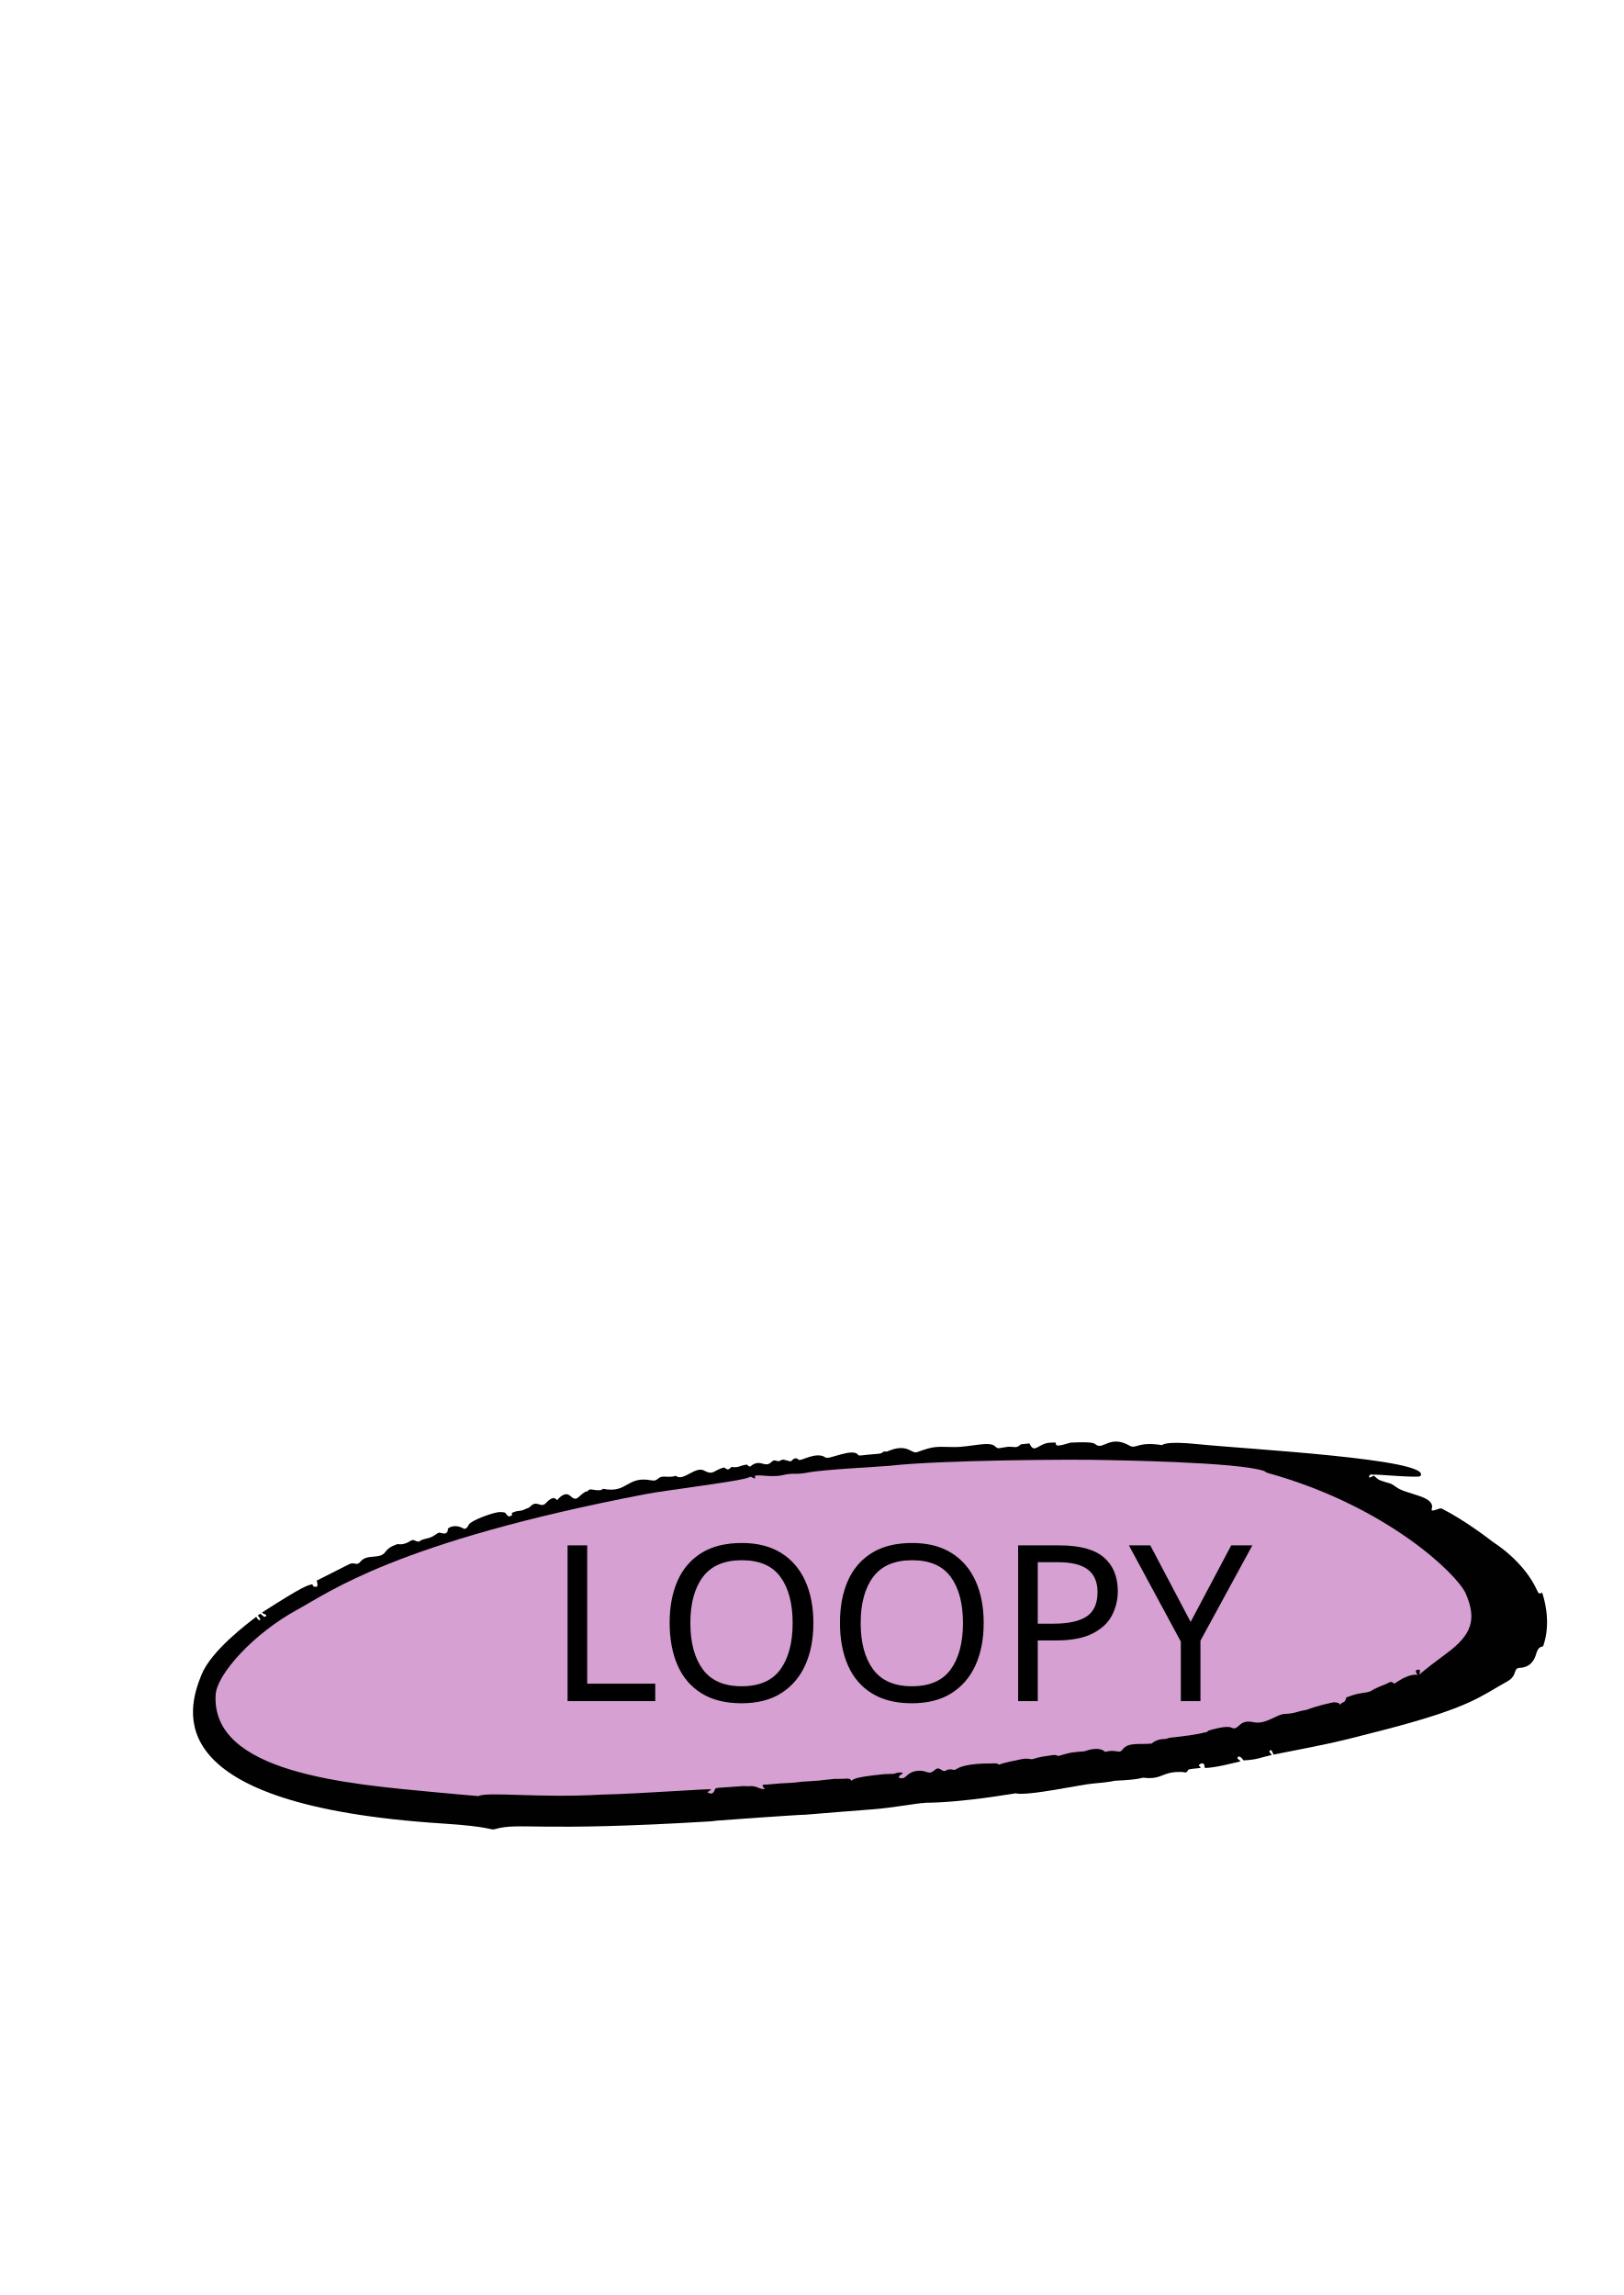
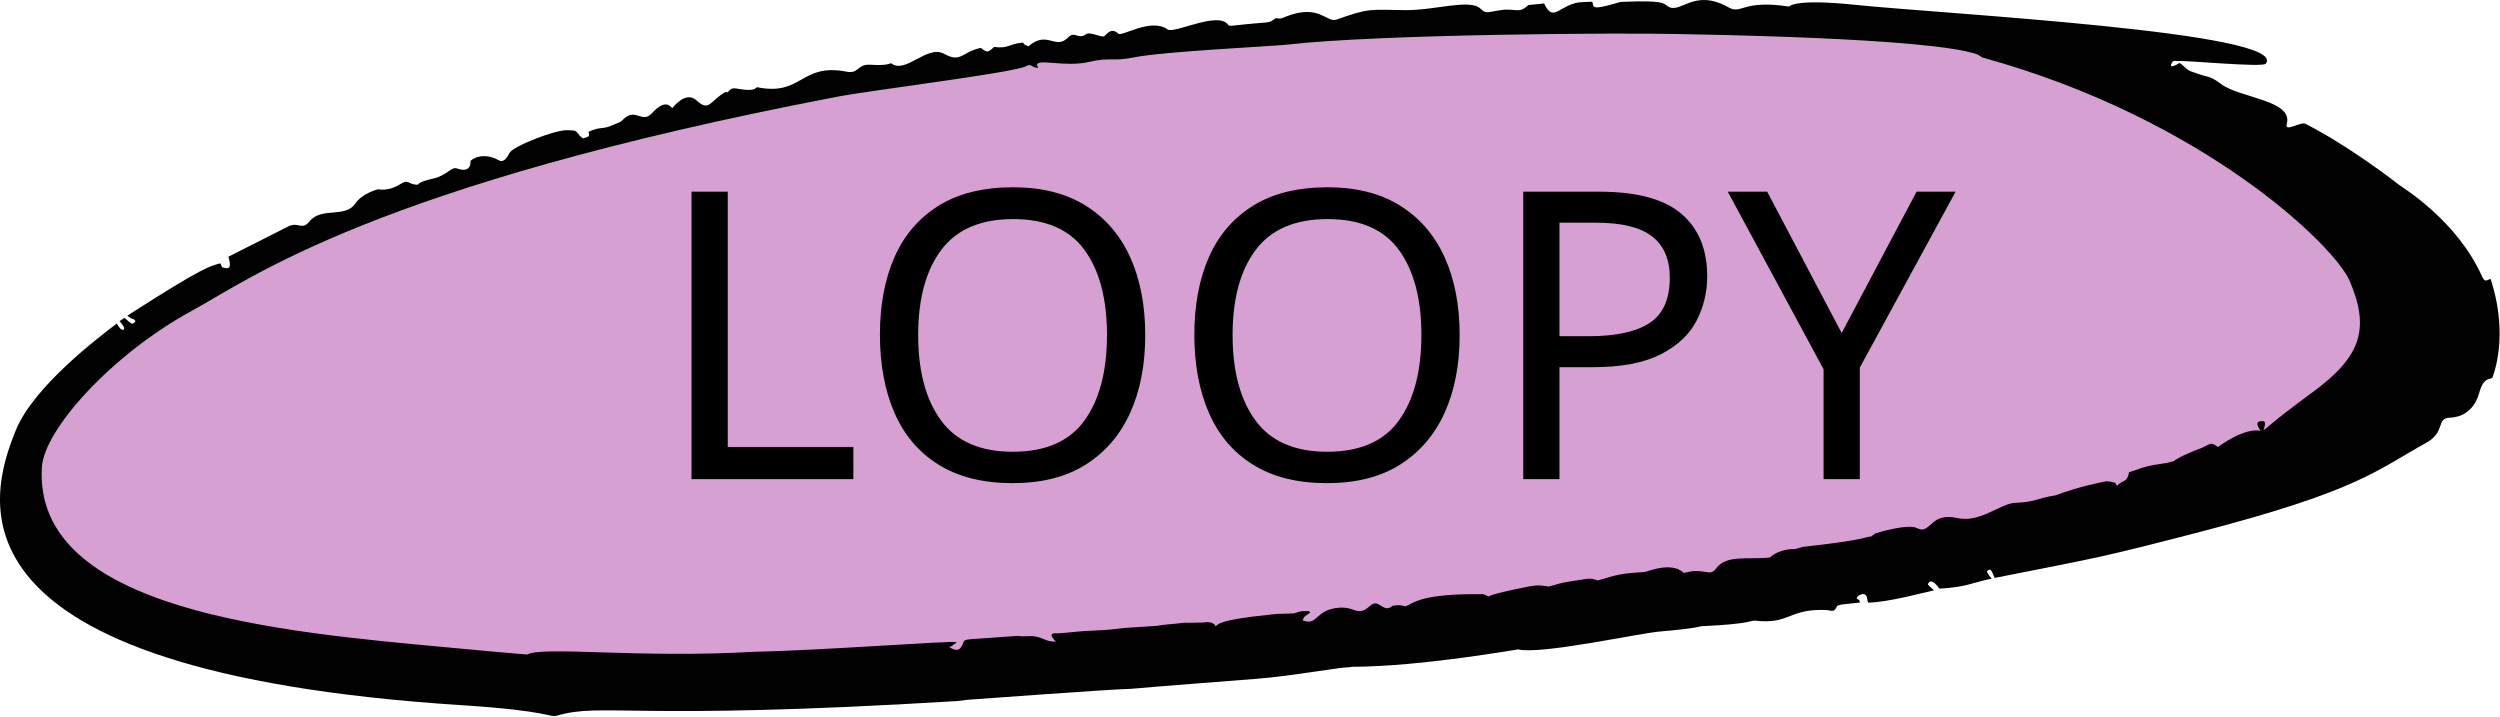
- <svg xmlns="http://www.w3.org/2000/svg" width="100%" height="100%" viewBox="0 0 2481 3508" version="1.1" xml:space="preserve" style="fill-rule:evenodd;clip-rule:evenodd;stroke-linejoin:round;stroke-miterlimit:2;">
-   <g transform="matrix(1,0,0,1,99.12506,211.5483)">
-     <g transform="matrix(2.179978,0,0,2.179978,124.0086,1576.945)">
-       <path d="M619.45,191.676C623.089,199.719 625.569,191.208 634.492,191.127C634.752,191.125 634.732,191.12 637.729,191.027C637.876,191.584 638.024,192.14 638.171,192.697C638.787,193.255 639.399,193.808 648.439,191.093C664.809,190.371 664.691,191.568 666.382,192.721C671.212,196.015 676.16,185.59 689.609,193.214C694.404,195.932 694.914,190.101 712.444,192.858C712.604,192.883 713.911,189.738 737.557,192.188C770.969,195.649 902.72,202.631 893.557,214.542C892.366,216.091 862.039,213.144 860.628,213.58C858.794,213.636 858.459,212.923 857.704,214.543C856.623,216.86 860.599,214.386 860.811,214.255C863.579,216.233 863.059,216.881 866.372,217.896C871.727,219.931 872.044,218.847 876.636,222.314C883.684,227.634 904.146,228.381 901.506,237.501C900.57,240.734 906.825,236.49 908.551,237.364C924.655,245.519 941.633,258.601 944.34,260.686C945.747,261.77 966.231,274.184 975.68,295.365C976.744,297.539 977.207,296.974 978.902,296.259C979.854,299.091 985.666,316.388 979.713,333.599C979.254,334.926 976.508,332.744 974.618,339.536C972.05,348.762 964.673,348.961 963.506,348.993C958.104,349.138 961.975,354.379 954.51,358.519C935.219,369.217 928.657,376.76 868.473,392.407C829.796,402.462 829.894,402.062 790.55,409.872C789.262,406.455 788.809,406.637 788.533,406.748C787.092,407.326 787.713,407.671 788.5,409.015L789.432,410.115C780.8,411.975 780.141,413.308 769.534,413.932C766.214,409.073 765.084,412.159 765.266,412.47C765.391,412.683 765.266,412.47 767.521,414.577C762.66,415.622 750.914,418.946 742.573,419.266L742.216,418.5C742.176,414.148 738.258,416.592 738.181,417.5C738.141,417.974 739.24,418.026 739.199,418.5L739.449,419.184C736.138,419.723 731.056,419.754 730.648,420.653C729.347,423.514 728.503,421.936 725.623,422.023C712.011,421.761 712.702,427.593 699.53,426.088C697.925,425.905 698.113,427.361 679.449,428.194C678.16,428.251 678.318,428.94 663.448,430.216C654.952,430.945 618.457,439.044 609.575,437.025C609.19,436.937 573.107,443.539 546.455,443.622C546.119,443.679 545.782,443.736 545.446,443.793C542.387,443.679 523.433,447.157 510.471,448.162C506.627,448.46 470.423,451.267 462.43,451.994C456.328,452.057 405.472,455.779 400.521,456.141C400.198,456.165 400.224,456.177 396.504,456.634C270.87,464.287 262.346,457.076 244.415,462.185C241.637,462.977 241.764,460.35 208.523,458.22C8.007,445.375 28.767,378.827 38.978,353.722C45.789,336.975 71.046,318.01 77.293,313.244C78.736,315.668 79.259,315.634 79.518,315.617C81.308,315.501 78.528,312.532 78.337,312.328L80.256,311.096C82.892,313.506 83.131,313.385 83.403,313.246C85.14,312.362 84.311,311.678 82.5,311.159L81.328,310.242C111.914,290.623 112.503,291.698 116.48,290.384C117.069,290.569 116.911,291.744 117.5,291.929C120.823,292.975 120.571,291.162 119.713,287.855C119.954,287.697 140.618,277.279 142.437,276.362C146.32,274.404 147.604,278.055 150.471,274.475C154.987,268.833 164.017,273.291 167.846,267.73C170.453,263.945 175.644,262.49 176.428,262.27C176.932,262.129 180.093,263.401 185.266,260.13C188.174,258.291 188.158,260.552 191.501,260.516C192.008,260.51 191.415,259.502 197.398,258.202C202.78,257.033 204.284,253.542 206.53,254.344C211.944,256.275 211.689,252.058 211.661,251.593C211.63,251.078 216.259,247.708 222.554,251.314C222.888,251.506 224.515,252.438 226.449,248.473C227.722,245.865 244.154,239.529 248.462,239.815C251.34,240.006 251.537,239.553 253.145,241.939C253.216,242.045 253.145,241.939 254.388,242.935C256.407,242.254 257.137,242.404 256.448,240.454C261.262,238.124 261.74,239.882 266.501,237.502C268.349,236.691 268.346,237.034 269.651,235.721C274.29,231.054 276.8,237.425 280.453,233.456C286.497,226.888 287.991,231.863 288.398,231.346C288.87,230.746 293.535,224.811 297.504,228.488C302.418,233.041 302.607,228.614 308.413,225.353C308.719,225.36 309.026,225.367 309.332,225.374C311.111,223.438 311.347,223.818 314.523,224.274C320.364,225.113 320.028,223.393 320.501,223.488C337.837,226.979 336.866,214.165 354.506,217.582C359.268,218.504 358.505,214.614 363.479,214.945C371.128,215.453 371.029,214.065 371.543,214.457C376.901,218.541 385.143,207.303 391.411,210.741C398.14,214.433 398.033,210.118 405.497,208.539C407.883,210.437 408.217,210.346 410.519,208.182C416.141,208.915 415.822,207.089 421.498,206.513C422.338,207.735 422.35,207.397 423.588,207.951C430.748,201.676 433.803,209.535 438.598,204.613C441.231,201.909 442.43,205.595 445.408,203.357C446.931,202.213 451.319,204.763 452.371,204.095C453.13,203.613 454.945,200.514 457.698,203.14C459.049,204.429 470.099,196.96 476.467,201.558C478.837,203.269 495.641,194.501 499.348,199.714C500.008,200.643 500.266,199.934 513.567,198.926C515.943,198.703 515.633,198.373 517.545,197.265C519.658,197.586 519.484,197.385 521.532,196.591C534.158,191.699 536.771,199.155 540.608,197.791C553.156,193.329 553.23,194.037 566.546,194.206C577.971,194.351 591.304,189.776 595.29,193.668C597.689,196.011 598.079,194.716 604.453,194.021C609.659,193.893 610.133,195.322 613.459,192.284C613.932,192.192 613.888,192.262 619.45,191.676Z" style="fill:rgb(1,1,1);" />
-     </g>
-     <g transform="matrix(2.095728,0,0,2.120307,128.1169,1589.065)">
-       <path d="M813.606,211.262L815.519,212.448C903.55,236.44 954.754,286.288 960.537,299.482C968.842,318.429 965.043,329.332 946.162,343.038C927.825,356.35 928.356,357.093 926.569,357.918C927.894,354.608 926.774,354.516 926.501,354.494C923.472,354.245 923.739,355.779 925.457,358.239C925.204,358.27 920.078,356.416 908.542,364.581C905.854,362.397 905.655,363.362 902.585,364.74C893.774,368.075 892,369.424 891.2,370.032C890.312,370.274 889.423,370.516 888.535,370.758C880.835,371.928 881.02,371.82 873.447,374.43C873.388,374.759 873.328,375.089 873.269,375.418C872.225,378.598 870.92,377.33 868.704,379.738L867.972,378.5C866.212,378.051 866.336,378.138 864.517,377.92C862.884,378.224 854.129,379.854 844.492,383.408C836.336,384.738 836.726,386.029 828.487,386.356C822.503,386.594 814.75,394.32 805.534,392.287C794.583,389.871 795.241,399.064 789.646,396.214C786.168,394.443 774.541,397.9 773.276,398.276C772.683,398.694 772.091,399.112 771.498,399.53C769.317,399.564 769.668,400.859 744.523,403.557C743.511,403.847 742.498,404.137 741.485,404.427C735.408,404.285 732.179,407.146 731.553,407.701C722.666,408.664 714.341,406.404 710.127,412.205C709.989,412.395 709.029,413.717 707.499,413.517C702.382,412.847 702.463,412.66 697.527,413.719C696.658,412.889 693.137,409.527 682.507,413.311C672.766,414.043 672.931,413.93 663.528,416.671C661.394,415.97 661.609,415.976 659.526,416.009C651.783,417.261 651.897,416.805 644.261,419.036C640.414,418.597 640.519,418.321 636.448,419.004C620.416,422.118 620.649,422.892 620.547,422.954C618.463,422.178 618.667,421.836 616.448,422.04C596.354,421.834 591.134,424.935 589.242,426.059L587.61,426.759C585.055,426.232 585.21,426.194 582.518,426.557C578.685,429.872 577.287,423.306 573.575,426.613C568.642,431.009 567.886,426.865 561.487,427.307C551.776,427.978 553.056,434.612 546.95,432.242C547.727,430.276 548.066,430.706 549.645,429.444C550.177,428.995 549.862,429.095 549.426,428.622C546.354,428.573 546.52,428.569 543.51,429.535L536.527,429.757L534.498,429.981C513.198,432.095 513.609,433.819 512.602,434.643C512.576,434.628 512.146,432.37 507.648,433.091L501.368,433.222C500.356,433.085 500.421,433.181 496.477,433.584C495.92,433.63 490.881,434.05 489.53,434.368C488.489,434.479 488.568,434.428 476.469,435.222C468.427,436.238 468.586,435.975 460.5,436.442C457.145,436.738 453.789,437.034 450.433,437.33C449.957,437.371 445.277,436.521 449.539,440.559C445.134,440.495 445.578,439.409 441.486,438.574C439.191,438.105 436.759,438.789 434.465,438.321L433.497,438.379C414.121,439.861 413.558,439.265 412.953,440.805C412.673,441.519 411.626,445.777 407.318,442.594L408.5,442.266C408.874,441.613 409.845,441.455 410.219,440.802C410.729,439.912 358.779,443.953 330.503,444.51C284.817,447.167 247.102,442.208 240.548,445.594C240.388,445.676 211.949,443.073 209.463,442.845C143.423,436.799 45.515,428.604 48.847,372.517C49.733,357.597 76.797,328.154 108.357,311.224C131.23,298.954 180.3,262.408 362.572,227.861C377.079,225.111 433.364,218.333 437.684,215.846C439.964,214.534 439.919,216.63 442.49,216.488C442.346,216.158 442.202,215.829 442.058,215.5C441.719,212.638 452.935,216.36 462.454,214.206C471.352,212.192 471.496,214.157 480.476,212.383C492.169,210.074 535.226,208.05 540.495,207.455C577.462,203.277 674.101,202.75 695.507,203.294C701.37,203.442 794.954,204.654 813.606,211.262Z" style="fill:rgb(214,160,210);" />
-     </g>
-   </g>
-   <g transform="matrix(1.016129,0,0,1.170734,258.0318,30.16431)">
-     <rect x="568.021" y="1995.921" width="1076.49" height="207.548" style="fill:rgb(214,160,210);" />
-     <g transform="matrix(0.984127,0,0,0.854165,9.016207,291.0745)">
-       <g transform="matrix(333.3333,0,0,333.3333,1537.097,2229.254)">
-             </g>
-       <text x="568.021px" y="2229.254px" style="font-family:'Bauhaus93', 'Bauhaus 93', fantasy;font-size:333.333px;">LOOPY</text>
+ <svg xmlns="http://www.w3.org/2000/svg" width="100%" height="100%" viewBox="0 0 2070 593" version="1.1" xml:space="preserve" style="fill-rule:evenodd;clip-rule:evenodd;stroke-linejoin:round;stroke-miterlimit:2;">
+   <g transform="matrix(1,0,0,1,-294.9613,-2203.469)">
+     <g>
+       <g transform="matrix(1,0,0,1,99.12506,211.5483)">
+         <g transform="matrix(2.179978,0,0,2.179978,124.0086,1576.945)">
+           <path d="M619.45,191.676C623.089,199.719 625.569,191.208 634.492,191.127C634.752,191.125 634.732,191.12 637.729,191.027C637.876,191.584 638.024,192.14 638.171,192.697C638.787,193.255 639.399,193.808 648.439,191.093C664.809,190.371 664.691,191.568 666.382,192.721C671.212,196.015 676.16,185.59 689.609,193.214C694.404,195.932 694.914,190.101 712.444,192.858C712.604,192.883 713.911,189.738 737.557,192.188C770.969,195.649 902.72,202.631 893.557,214.542C892.366,216.091 862.039,213.144 860.628,213.58C858.794,213.636 858.459,212.923 857.704,214.543C856.623,216.86 860.599,214.386 860.811,214.255C863.579,216.233 863.059,216.881 866.372,217.896C871.727,219.931 872.044,218.847 876.636,222.314C883.684,227.634 904.146,228.381 901.506,237.501C900.57,240.734 906.825,236.49 908.551,237.364C924.655,245.519 941.633,258.601 944.34,260.686C945.747,261.77 966.231,274.184 975.68,295.365C976.744,297.539 977.207,296.974 978.902,296.259C979.854,299.091 985.666,316.388 979.713,333.599C979.254,334.926 976.508,332.744 974.618,339.536C972.05,348.762 964.673,348.961 963.506,348.993C958.104,349.138 961.975,354.379 954.51,358.519C935.219,369.217 928.657,376.76 868.473,392.407C829.796,402.462 829.894,402.062 790.55,409.872C789.262,406.455 788.809,406.637 788.533,406.748C787.092,407.326 787.713,407.671 788.5,409.015L789.432,410.115C780.8,411.975 780.141,413.308 769.534,413.932C766.214,409.073 765.084,412.159 765.266,412.47C765.391,412.683 765.266,412.47 767.521,414.577C762.66,415.622 750.914,418.946 742.573,419.266L742.216,418.5C742.176,414.148 738.258,416.592 738.181,417.5C738.141,417.974 739.24,418.026 739.199,418.5L739.449,419.184C736.138,419.723 731.056,419.754 730.648,420.653C729.347,423.514 728.503,421.936 725.623,422.023C712.011,421.761 712.702,427.593 699.53,426.088C697.925,425.905 698.113,427.361 679.449,428.194C678.16,428.251 678.318,428.94 663.448,430.216C654.952,430.945 618.457,439.044 609.575,437.025C609.19,436.937 573.107,443.539 546.455,443.622C546.119,443.679 545.782,443.736 545.446,443.793C542.387,443.679 523.433,447.157 510.471,448.162C506.627,448.46 470.423,451.267 462.43,451.994C456.328,452.057 405.472,455.779 400.521,456.141C400.198,456.165 400.224,456.177 396.504,456.634C270.87,464.287 262.346,457.076 244.415,462.185C241.637,462.977 241.764,460.35 208.523,458.22C8.007,445.375 28.767,378.827 38.978,353.722C45.789,336.975 71.046,318.01 77.293,313.244C78.736,315.668 79.259,315.634 79.518,315.617C81.308,315.501 78.528,312.532 78.337,312.328L80.256,311.096C82.892,313.506 83.131,313.385 83.403,313.246C85.14,312.362 84.311,311.678 82.5,311.159L81.328,310.242C111.914,290.623 112.503,291.698 116.48,290.384C117.069,290.569 116.911,291.744 117.5,291.929C120.823,292.975 120.571,291.162 119.713,287.855C119.954,287.697 140.618,277.279 142.437,276.362C146.32,274.404 147.604,278.055 150.471,274.475C154.987,268.833 164.017,273.291 167.846,267.73C170.453,263.945 175.644,262.49 176.428,262.27C176.932,262.129 180.093,263.401 185.266,260.13C188.174,258.291 188.158,260.552 191.501,260.516C192.008,260.51 191.415,259.502 197.398,258.202C202.78,257.033 204.284,253.542 206.53,254.344C211.944,256.275 211.689,252.058 211.661,251.593C211.63,251.078 216.259,247.708 222.554,251.314C222.888,251.506 224.515,252.438 226.449,248.473C227.722,245.865 244.154,239.529 248.462,239.815C251.34,240.006 251.537,239.553 253.145,241.939C253.216,242.045 253.145,241.939 254.388,242.935C256.407,242.254 257.137,242.404 256.448,240.454C261.262,238.124 261.74,239.882 266.501,237.502C268.349,236.691 268.346,237.034 269.651,235.721C274.29,231.054 276.8,237.425 280.453,233.456C286.497,226.888 287.991,231.863 288.398,231.346C288.87,230.746 293.535,224.811 297.504,228.488C302.418,233.041 302.607,228.614 308.413,225.353C308.719,225.36 309.026,225.367 309.332,225.374C311.111,223.438 311.347,223.818 314.523,224.274C320.364,225.113 320.028,223.393 320.501,223.488C337.837,226.979 336.866,214.165 354.506,217.582C359.268,218.504 358.505,214.614 363.479,214.945C371.128,215.453 371.029,214.065 371.543,214.457C376.901,218.541 385.143,207.303 391.411,210.741C398.14,214.433 398.033,210.118 405.497,208.539C407.883,210.437 408.217,210.346 410.519,208.182C416.141,208.915 415.822,207.089 421.498,206.513C422.338,207.735 422.35,207.397 423.588,207.951C430.748,201.676 433.803,209.535 438.598,204.613C441.231,201.909 442.43,205.595 445.408,203.357C446.931,202.213 451.319,204.763 452.371,204.095C453.13,203.613 454.945,200.514 457.698,203.14C459.049,204.429 470.099,196.96 476.467,201.558C478.837,203.269 495.641,194.501 499.348,199.714C500.008,200.643 500.266,199.934 513.567,198.926C515.943,198.703 515.633,198.373 517.545,197.265C519.658,197.586 519.484,197.385 521.532,196.591C534.158,191.699 536.771,199.155 540.608,197.791C553.156,193.329 553.23,194.037 566.546,194.206C577.971,194.351 591.304,189.776 595.29,193.668C597.689,196.011 598.079,194.716 604.453,194.021C609.659,193.893 610.133,195.322 613.459,192.284C613.932,192.192 613.888,192.262 619.45,191.676Z" style="fill:rgb(1,1,1);" />
+         </g>
+         <g transform="matrix(2.095728,0,0,2.120307,128.1169,1589.065)">
+           <path d="M813.606,211.262L815.519,212.448C903.55,236.44 954.754,286.288 960.537,299.482C968.842,318.429 965.043,329.332 946.162,343.038C927.825,356.35 928.356,357.093 926.569,357.918C927.894,354.608 926.774,354.516 926.501,354.494C923.472,354.245 923.739,355.779 925.457,358.239C925.204,358.27 920.078,356.416 908.542,364.581C905.854,362.397 905.655,363.362 902.585,364.74C893.774,368.075 892,369.424 891.2,370.032C890.312,370.274 889.423,370.516 888.535,370.758C880.835,371.928 881.02,371.82 873.447,374.43C873.388,374.759 873.328,375.089 873.269,375.418C872.225,378.598 870.92,377.33 868.704,379.738L867.972,378.5C866.212,378.051 866.336,378.138 864.517,377.92C862.884,378.224 854.129,379.854 844.492,383.408C836.336,384.738 836.726,386.029 828.487,386.356C822.503,386.594 814.75,394.32 805.534,392.287C794.583,389.871 795.241,399.064 789.646,396.214C786.168,394.443 774.541,397.9 773.276,398.276C772.683,398.694 772.091,399.112 771.498,399.53C769.317,399.564 769.668,400.859 744.523,403.557C743.511,403.847 742.498,404.137 741.485,404.427C735.408,404.285 732.179,407.146 731.553,407.701C722.666,408.664 714.341,406.404 710.127,412.205C709.989,412.395 709.029,413.717 707.499,413.517C702.382,412.847 702.463,412.66 697.527,413.719C696.658,412.889 693.137,409.527 682.507,413.311C672.766,414.043 672.931,413.93 663.528,416.671C661.394,415.97 661.609,415.976 659.526,416.009C651.783,417.261 651.897,416.805 644.261,419.036C640.414,418.597 640.519,418.321 636.448,419.004C620.416,422.118 620.649,422.892 620.547,422.954C618.463,422.178 618.667,421.836 616.448,422.04C596.354,421.834 591.134,424.935 589.242,426.059L587.61,426.759C585.055,426.232 585.21,426.194 582.518,426.557C578.685,429.872 577.287,423.306 573.575,426.613C568.642,431.009 567.886,426.865 561.487,427.307C551.776,427.978 553.056,434.612 546.95,432.242C547.727,430.276 548.066,430.706 549.645,429.444C550.177,428.995 549.862,429.095 549.426,428.622C546.354,428.573 546.52,428.569 543.51,429.535L536.527,429.757L534.498,429.981C513.198,432.095 513.609,433.819 512.602,434.643C512.576,434.628 512.146,432.37 507.648,433.091L501.368,433.222C500.356,433.085 500.421,433.181 496.477,433.584C495.92,433.63 490.881,434.05 489.53,434.368C488.489,434.479 488.568,434.428 476.469,435.222C468.427,436.238 468.586,435.975 460.5,436.442C457.145,436.738 453.789,437.034 450.433,437.33C449.957,437.371 445.277,436.521 449.539,440.559C445.134,440.495 445.578,439.409 441.486,438.574C439.191,438.105 436.759,438.789 434.465,438.321L433.497,438.379C414.121,439.861 413.558,439.265 412.953,440.805C412.673,441.519 411.626,445.777 407.318,442.594L408.5,442.266C408.874,441.613 409.845,441.455 410.219,440.802C410.729,439.912 358.779,443.953 330.503,444.51C284.817,447.167 247.102,442.208 240.548,445.594C240.388,445.676 211.949,443.073 209.463,442.845C143.423,436.799 45.515,428.604 48.847,372.517C49.733,357.597 76.797,328.154 108.357,311.224C131.23,298.954 180.3,262.408 362.572,227.861C377.079,225.111 433.364,218.333 437.684,215.846C439.964,214.534 439.919,216.63 442.49,216.488C442.346,216.158 442.202,215.829 442.058,215.5C441.719,212.638 452.935,216.36 462.454,214.206C471.352,212.192 471.496,214.157 480.476,212.383C492.169,210.074 535.226,208.05 540.495,207.455C577.462,203.277 674.101,202.75 695.507,203.294C701.37,203.442 794.954,204.654 813.606,211.262Z" style="fill:rgb(214,160,210);" />
+         </g>
+       </g>
+       <g transform="matrix(1.016129,0,0,1.170734,258.0318,30.16431)">
+         <rect x="568.021" y="1995.921" width="1076.49" height="207.548" style="fill:rgb(214,160,210);" />
+         <g transform="matrix(0.984127,0,0,0.854165,9.016207,291.0745)">
+           <g transform="matrix(333.3333,0,0,333.3333,1537.097,2229.254)">
+                     </g>
+           <text x="568.021px" y="2229.254px" style="font-family:'Bauhaus93', 'Bauhaus 93', fantasy;font-size:333.333px;">LOOPY</text>
+         </g>
+       </g>
    </g>
  </g>
</svg>
